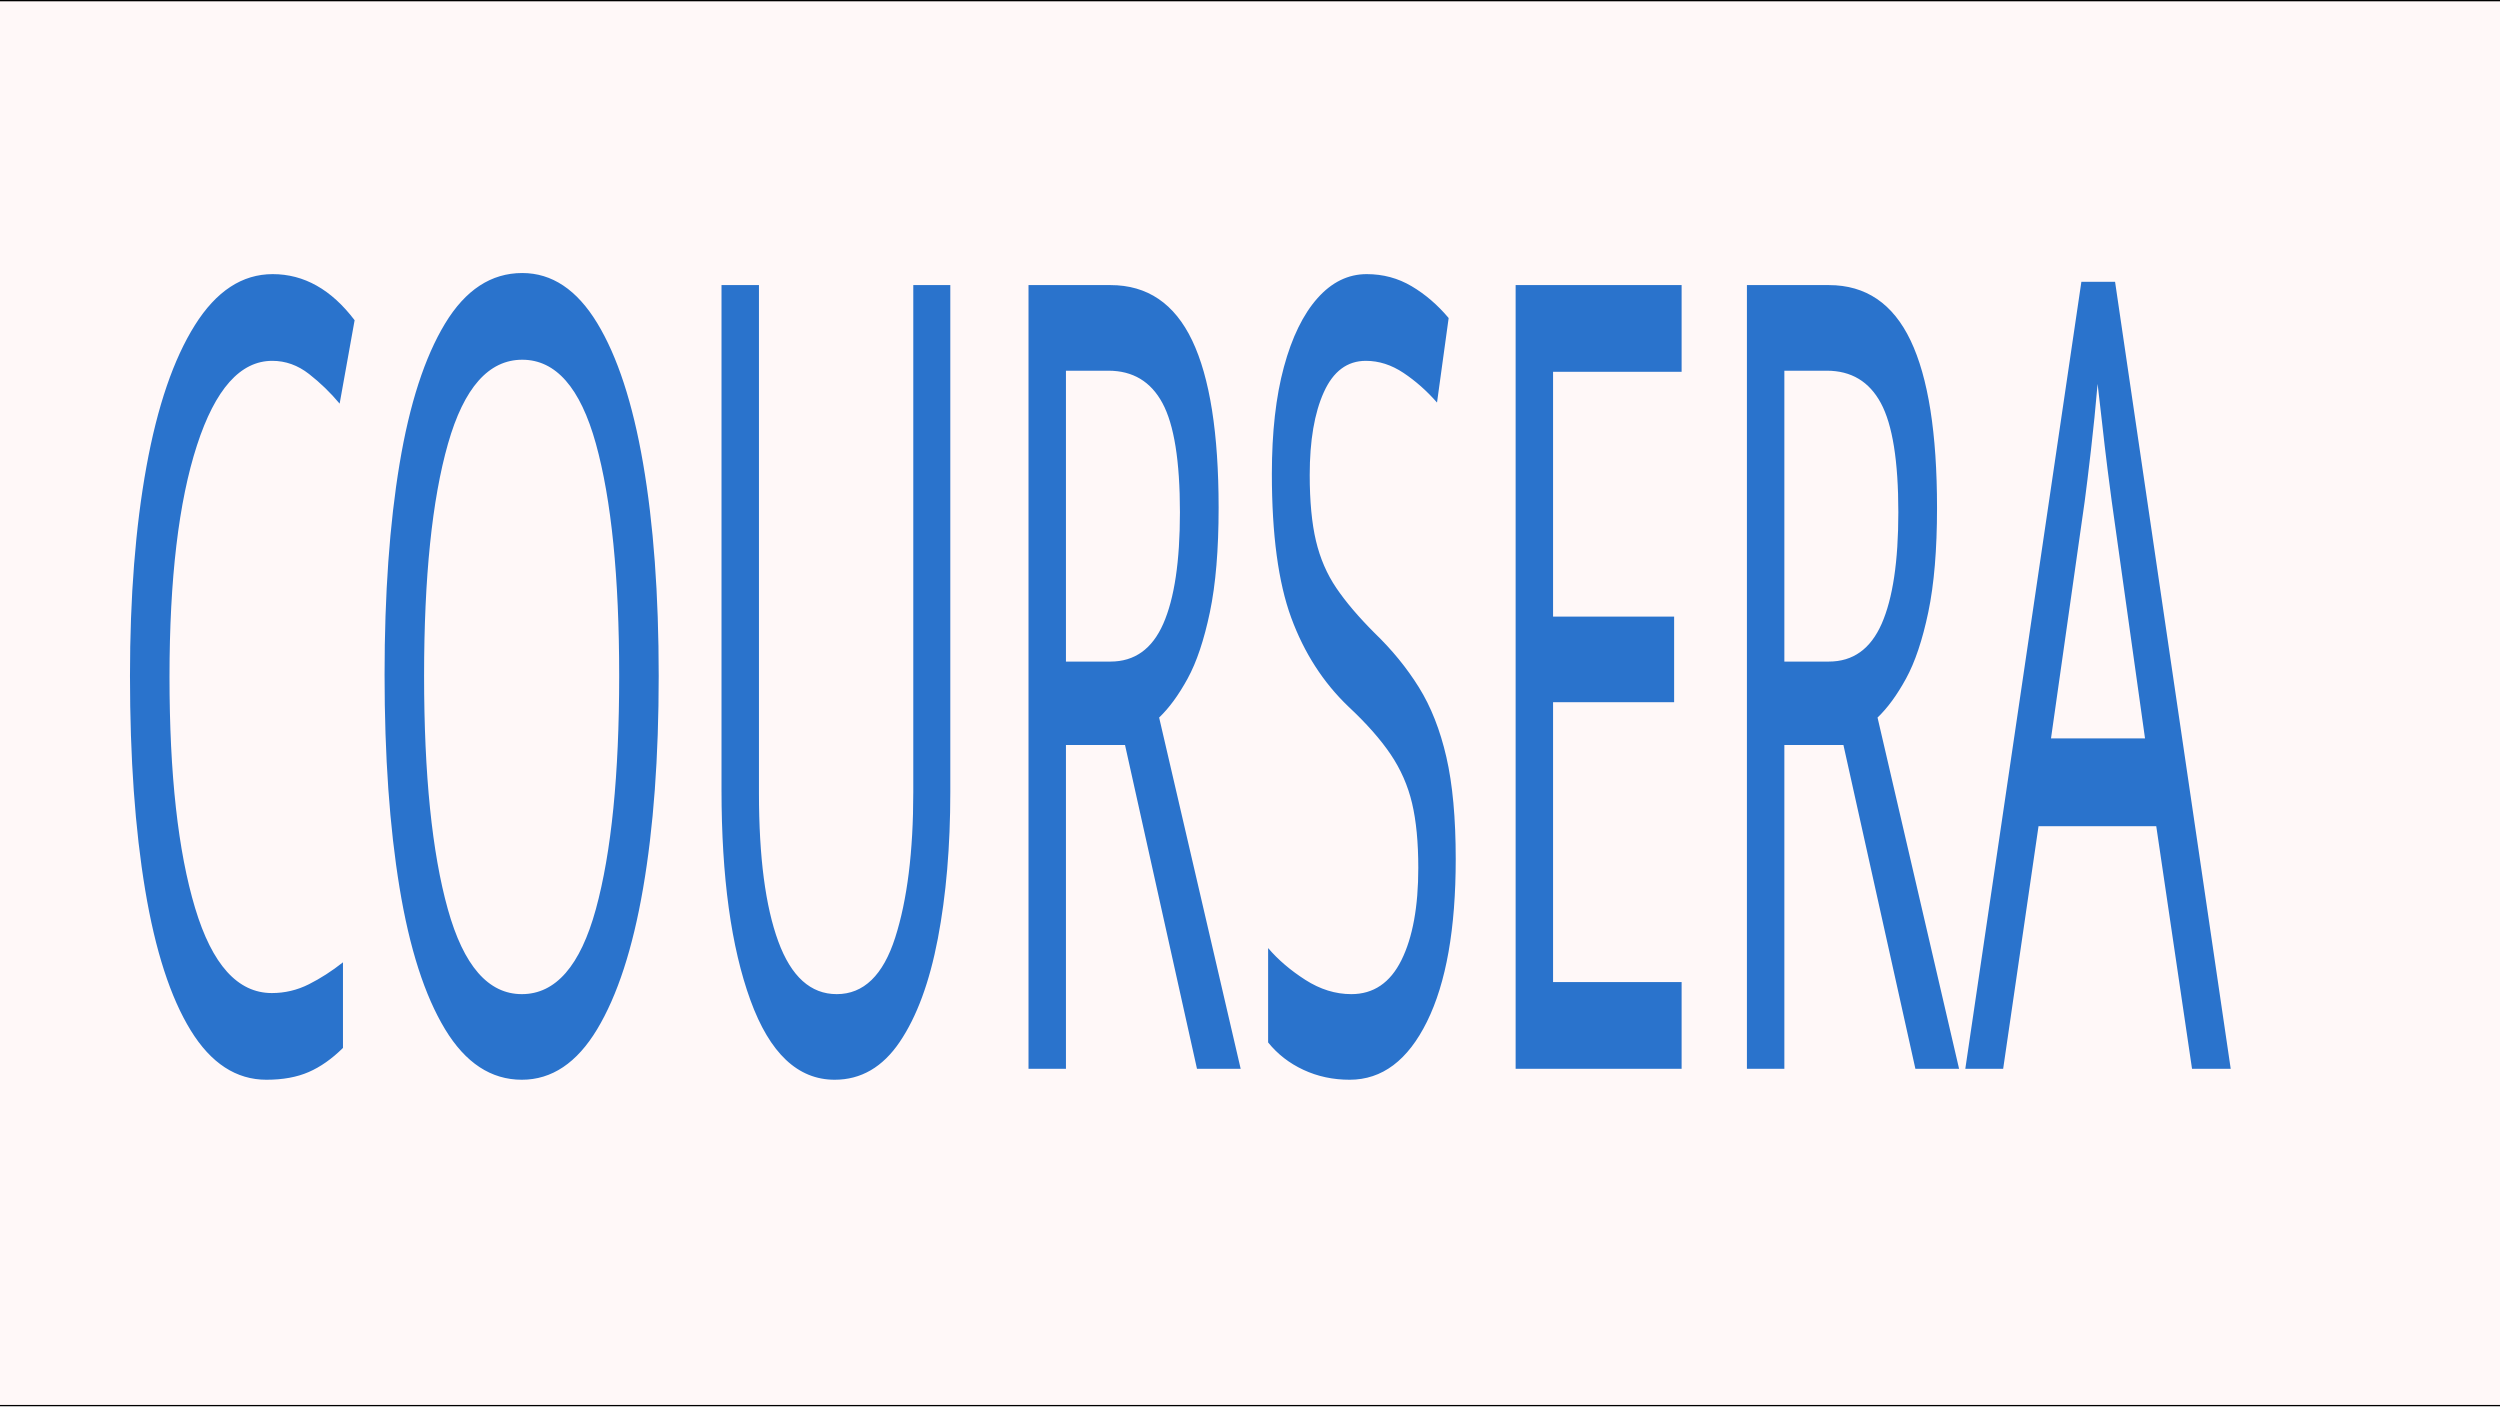
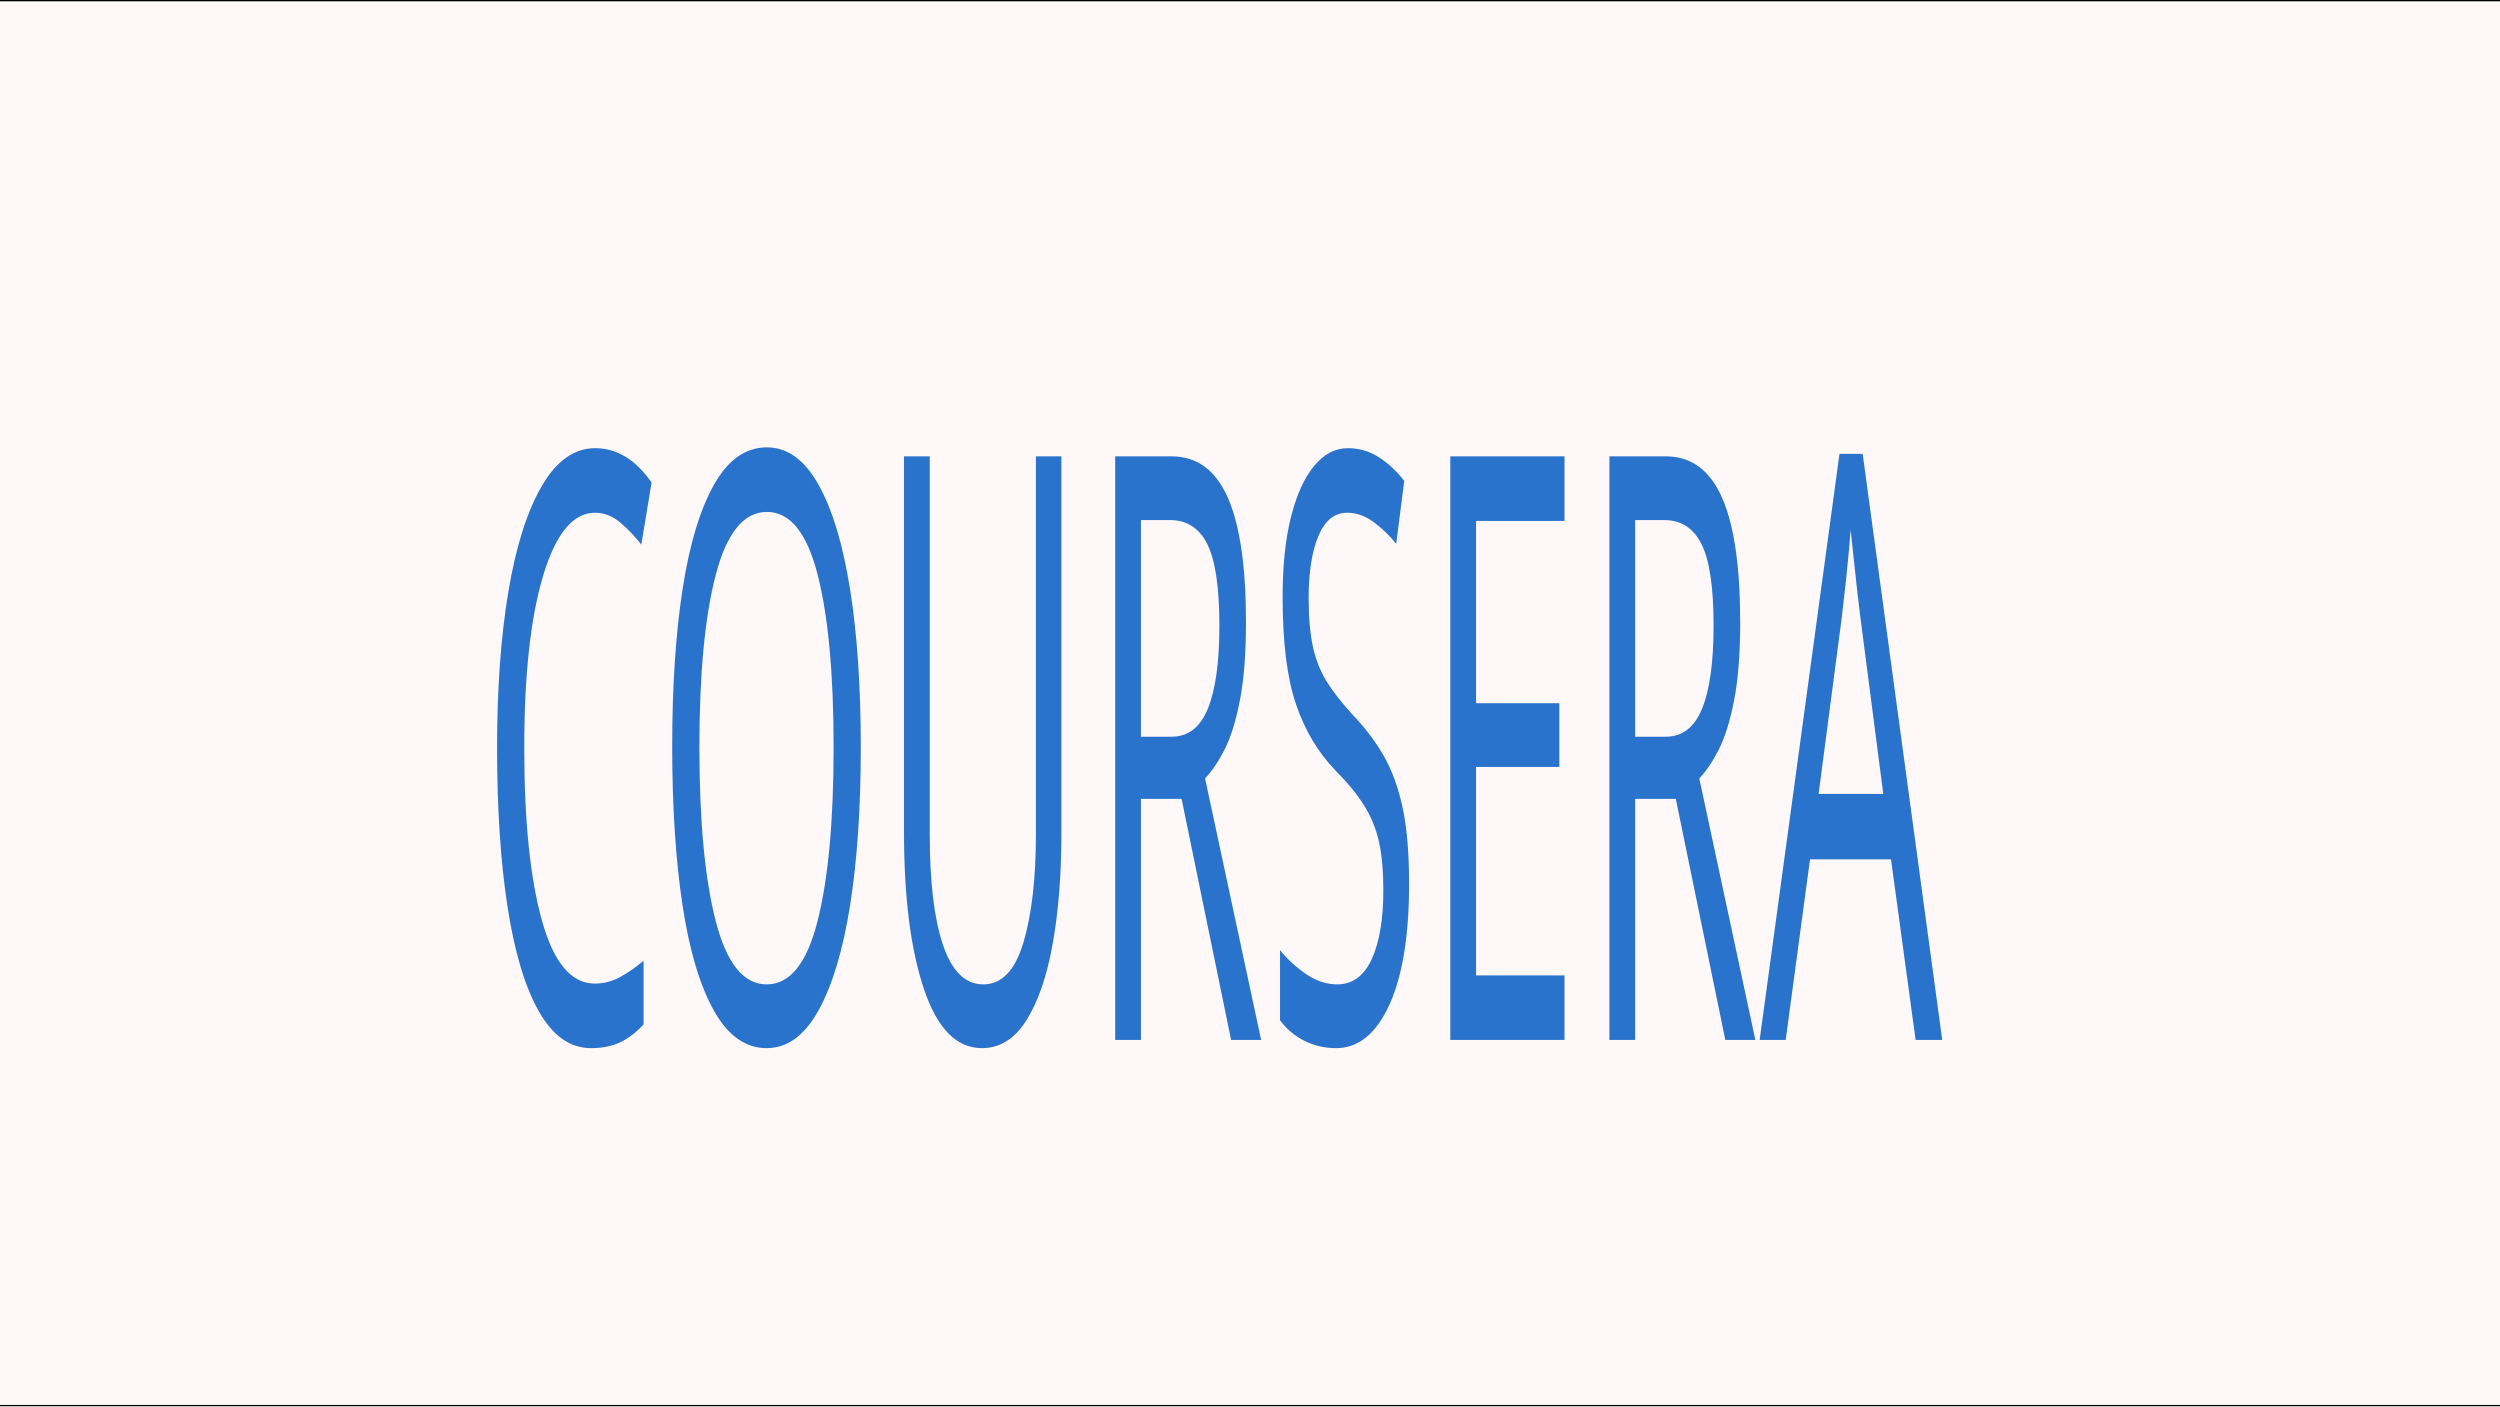
<svg xmlns="http://www.w3.org/2000/svg" version="1.1" id="Layer_1" x="0px" y="0px" viewBox="0 0 1920 1080" style="enable-background:new 0 0 1920 1080;" xml:space="preserve">
  <style type="text/css">
	.st0{fill:#FFF8F8;}
	.st1{fill:#2A73CC;}
	.st2{font-family:'ArialMT';}
- 	.st3{font-size:842.946px;}
+ 	.st3{font-size:627.762px;}
</style>
  <g>
    <rect x="-183.5" y="0.5" class="st0" width="2257" height="1079" />
    <path d="M2073,1v1078H-183V1H2073 M2074,0H-184v1080h2258V0L2074,0z" />
  </g>
-   <text transform="matrix(0.379 0 0 1 80.3403 820.8242)" class="st1 st2 st3">COURSERA</text>
+   <text transform="matrix(0.3501 0 0 1 368.3403 798.6943)" class="st1 st2 st3">COURSERA</text>
</svg>
